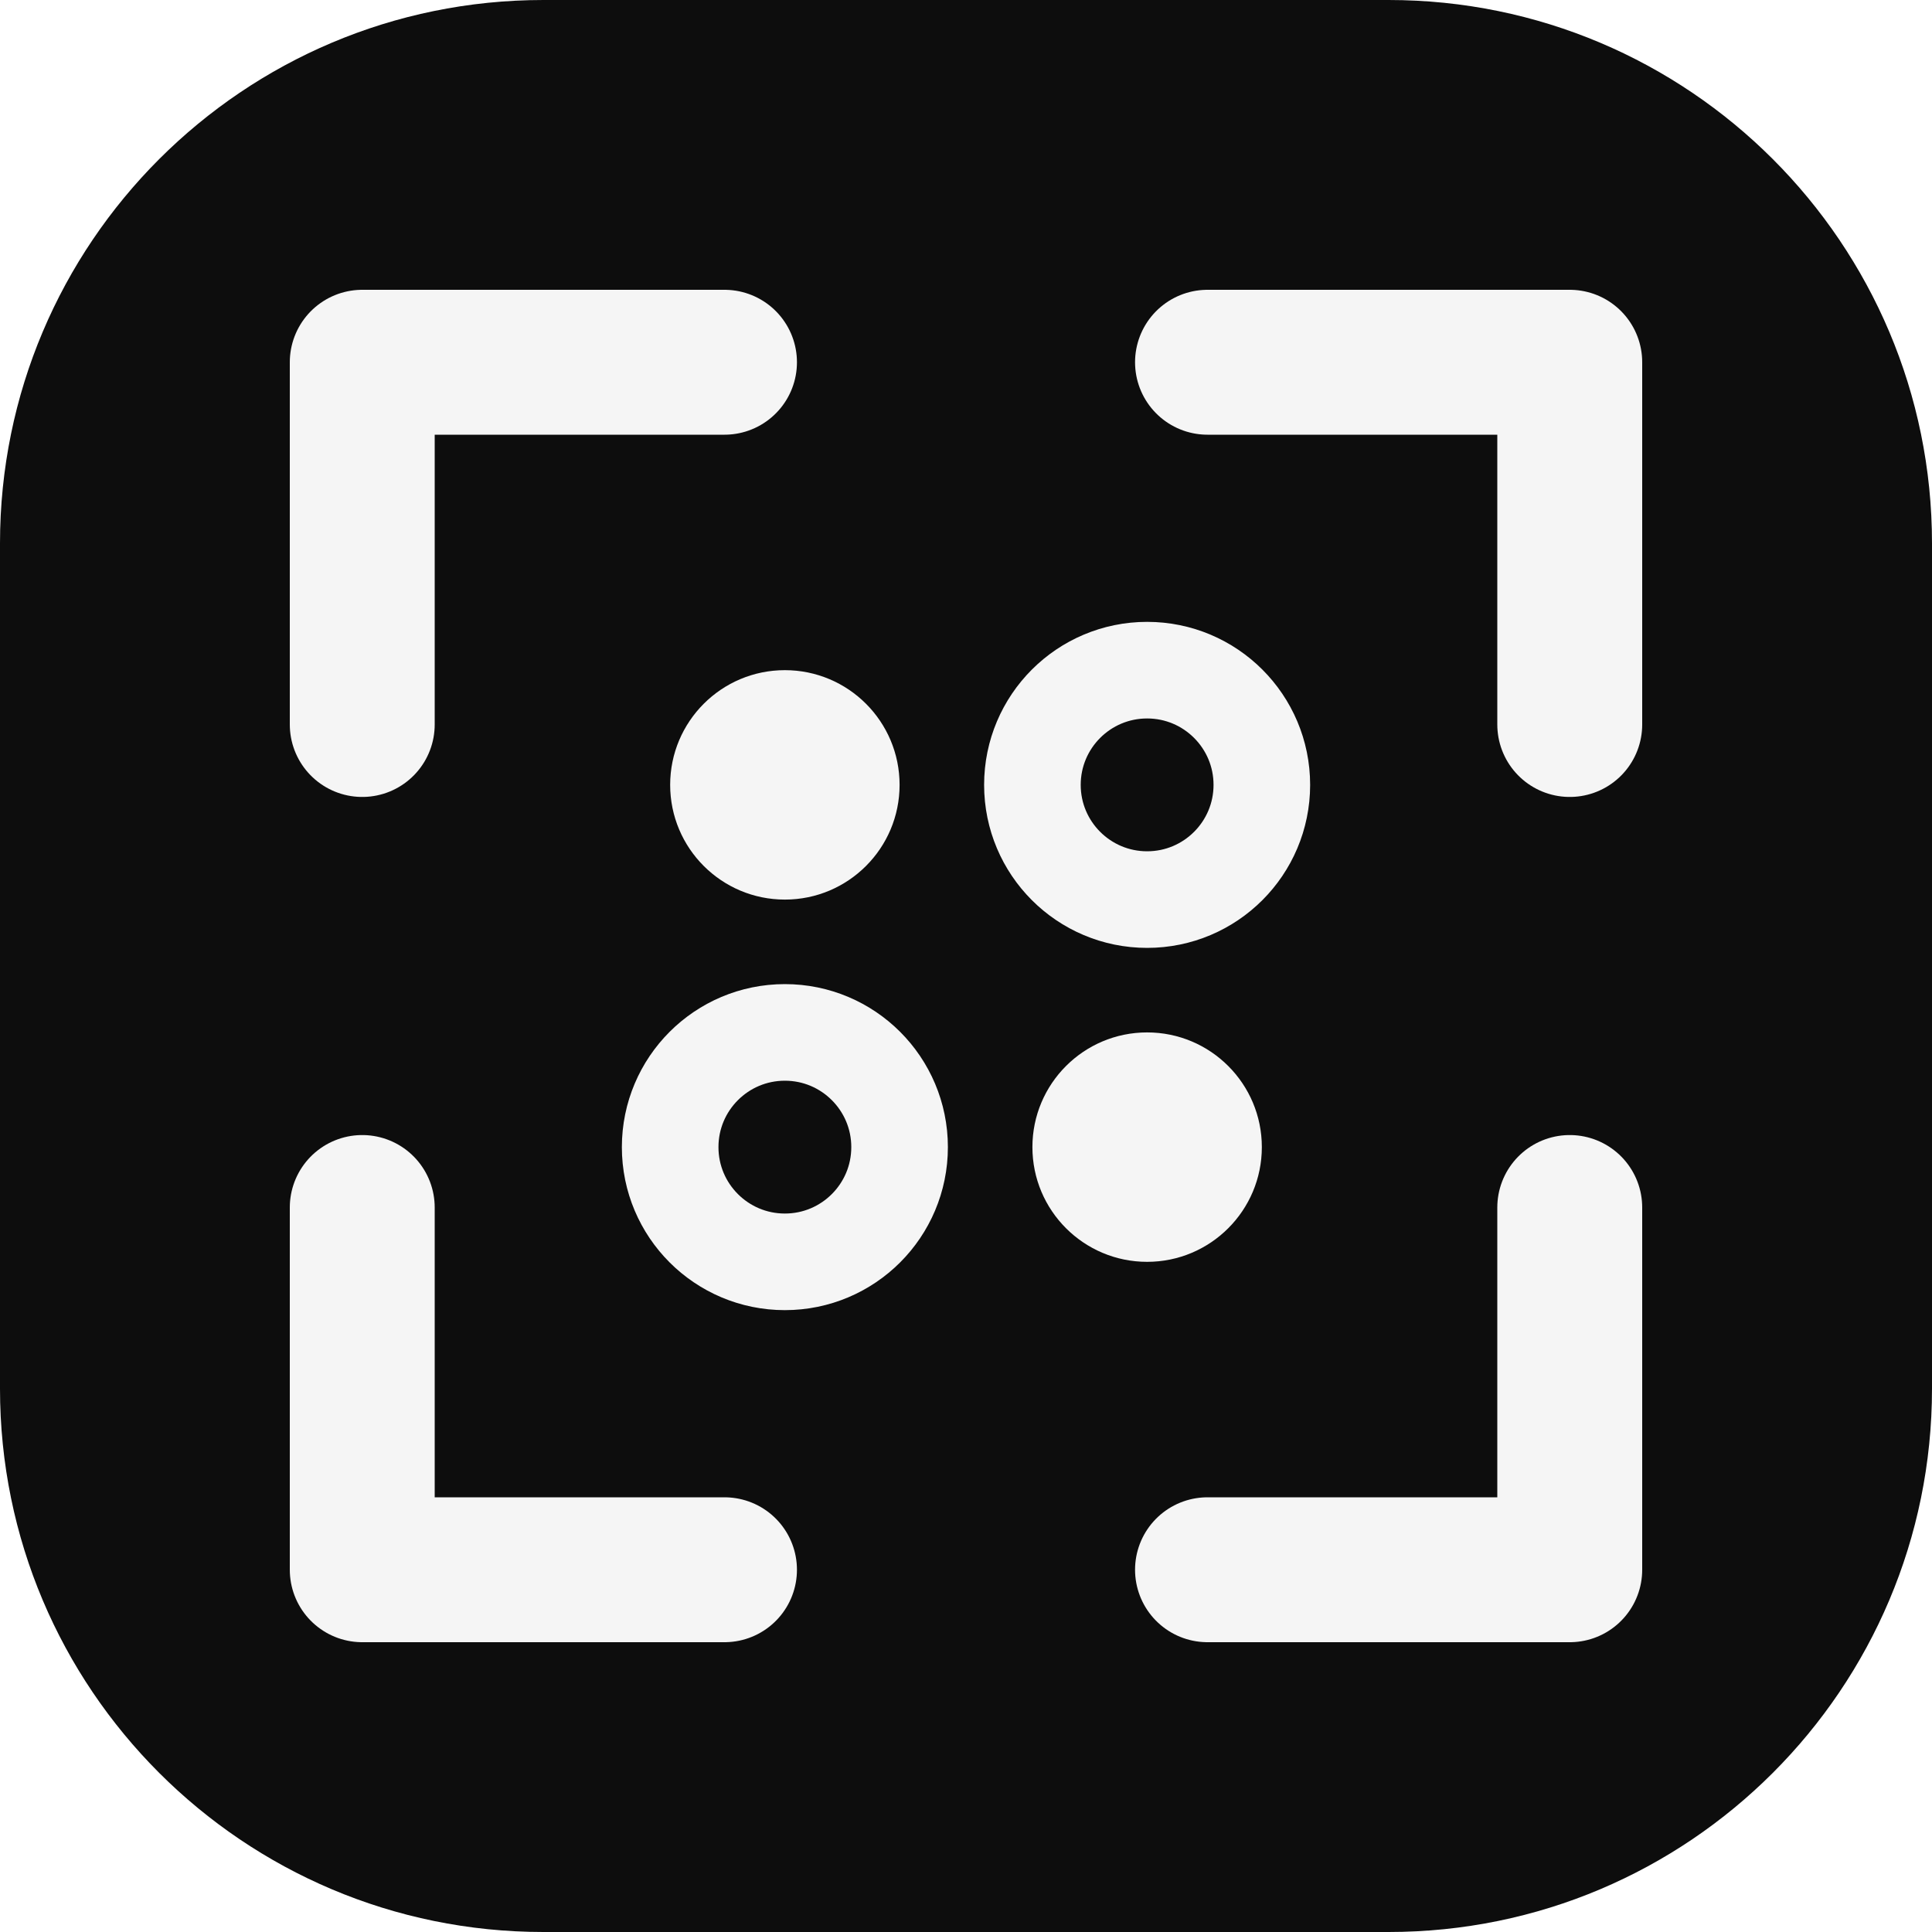
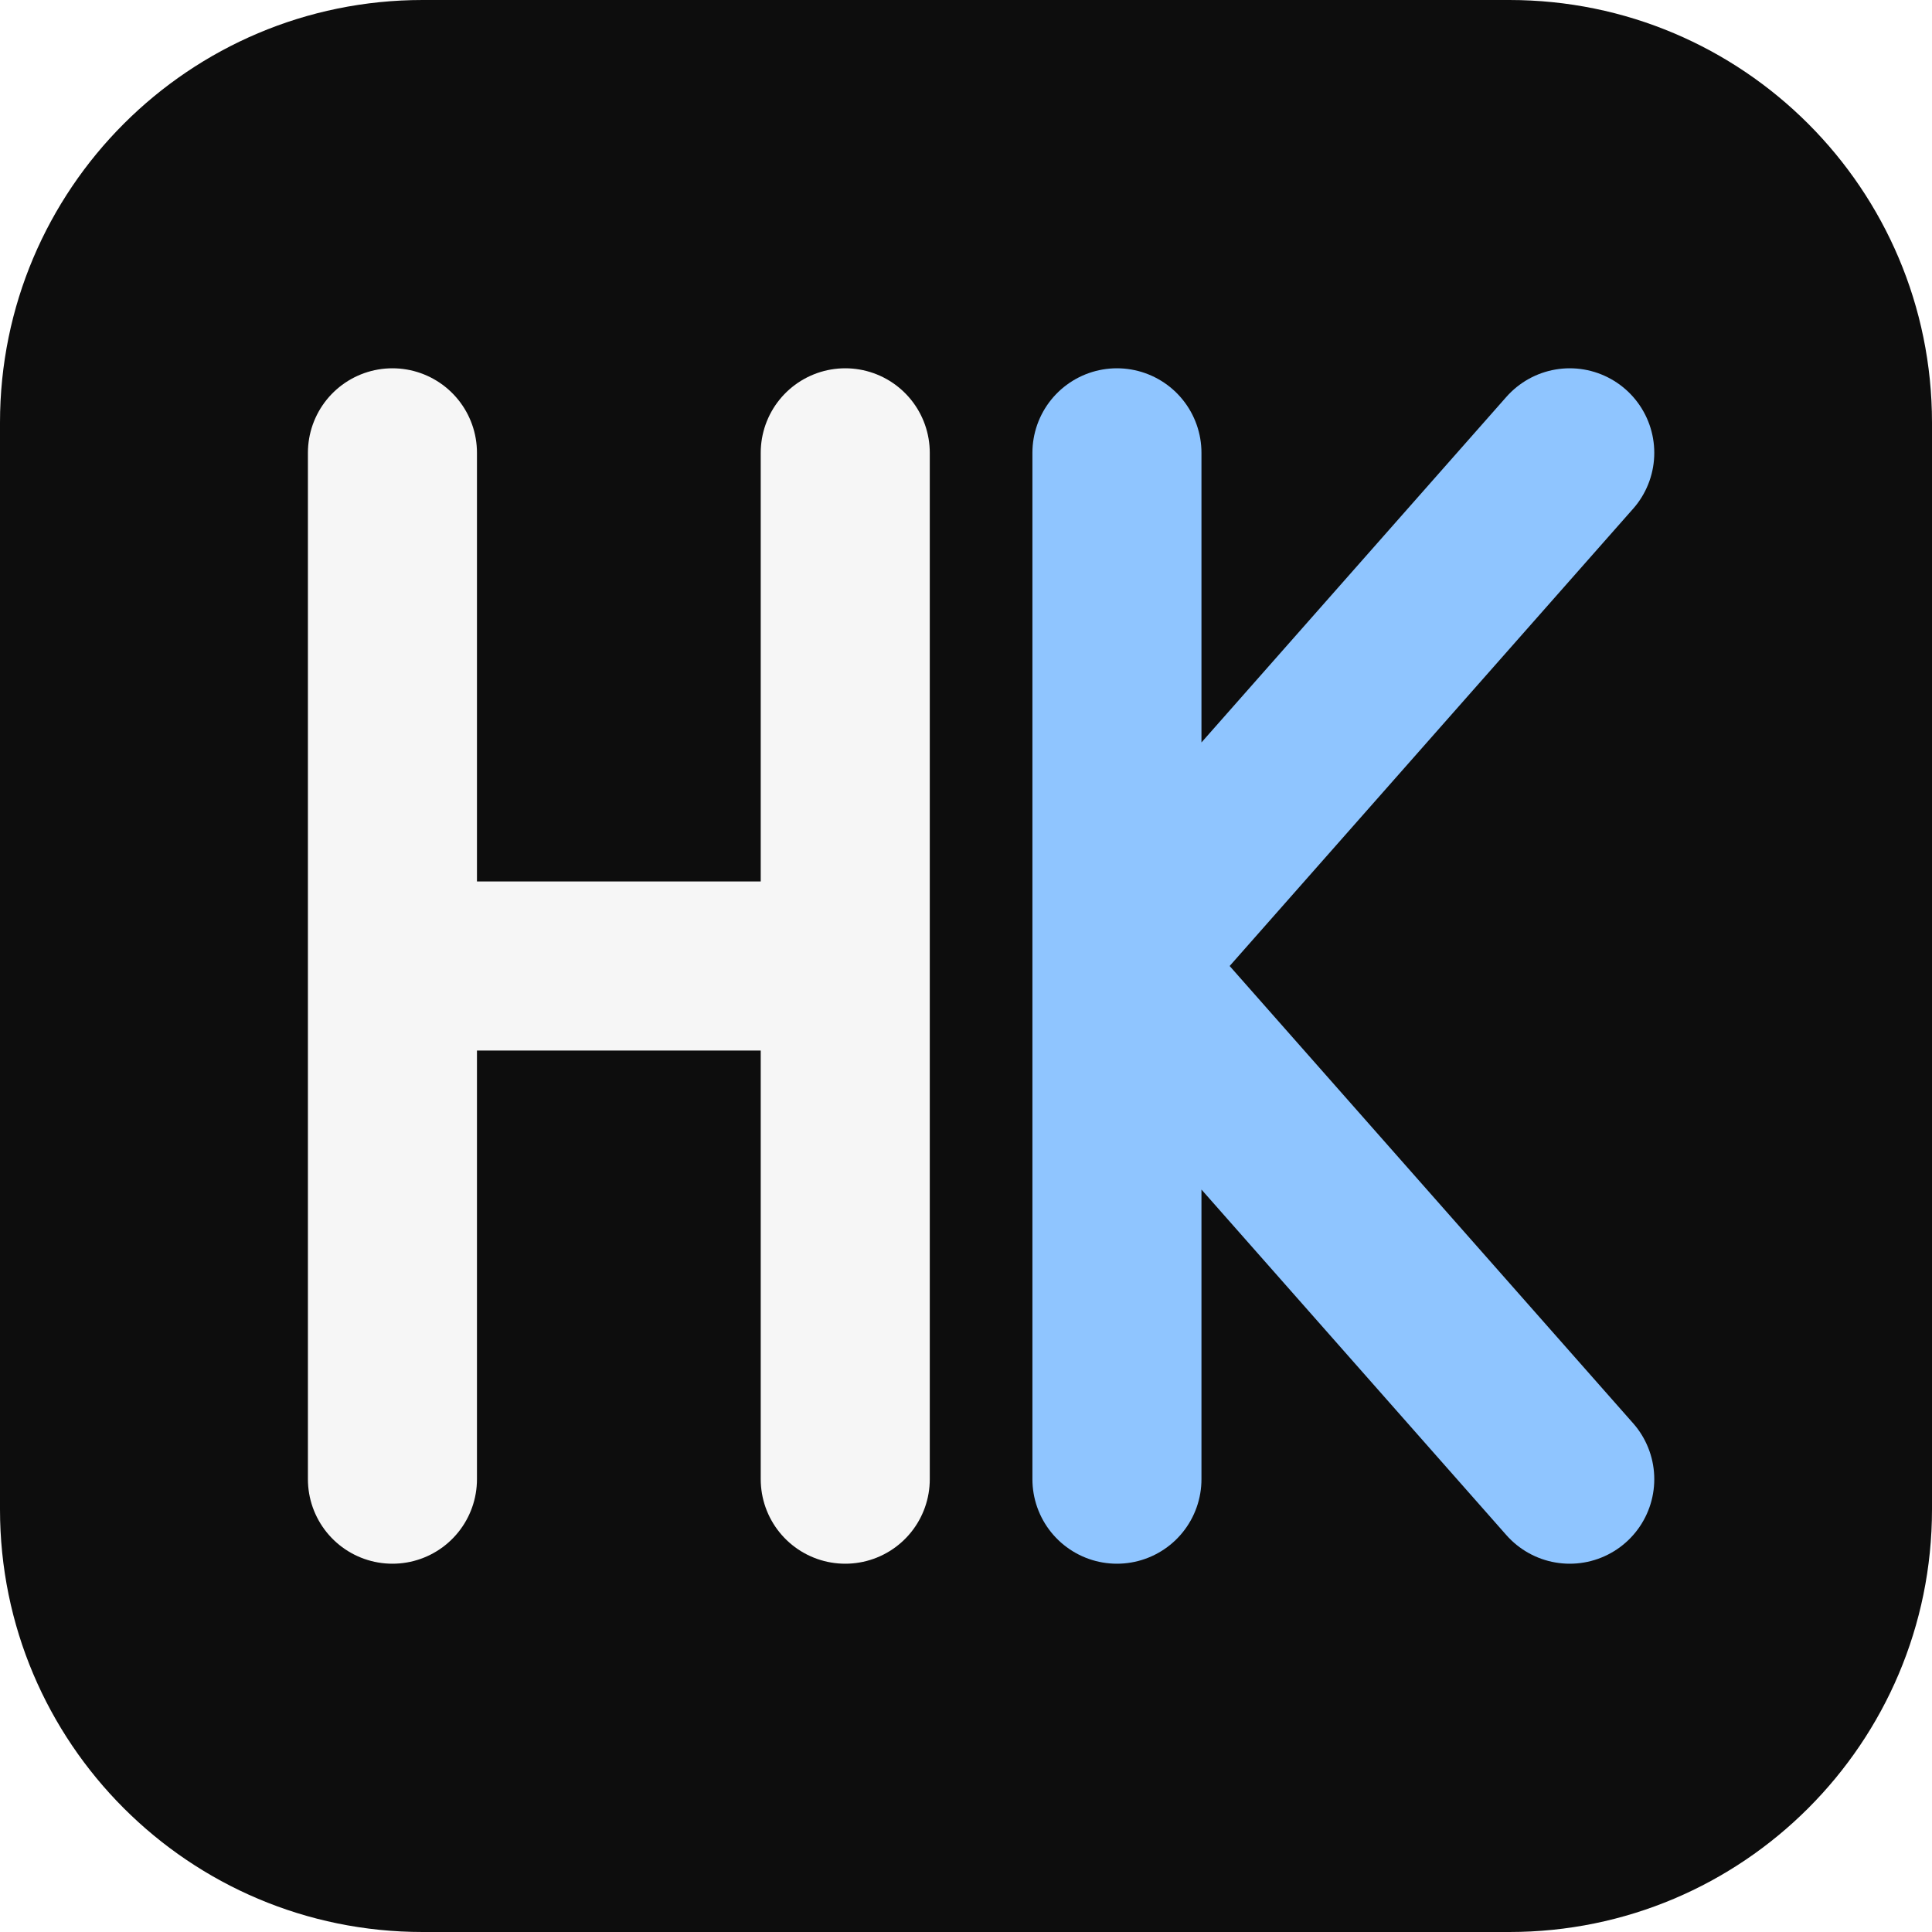
- <svg xmlns="http://www.w3.org/2000/svg" viewBox="0 0 32 32" width="32" height="32" role="img" aria-label="Psikolog klinik çalışma alanı">
-   <rect width="32" height="32" rx="9" fill="#0d0d0d" />
-   <g transform="translate(3 3)" fill="none" stroke="#f5f5f5" stroke-linecap="round" stroke-linejoin="round">
-     <path d="M9 3H3v6M17 3h6v6M23 17v6h-6M9 23H3v-6" stroke-width="2.4" />
-     <circle cx="10" cy="10" r="1.9" fill="#f5f5f5" stroke="none" />
-     <circle cx="16" cy="10" r="1.9" stroke-width="1.6" />
-     <circle cx="10" cy="16" r="1.9" stroke-width="1.6" />
-     <circle cx="16" cy="16" r="1.9" fill="#f5f5f5" stroke="none" />
+ <svg xmlns="http://www.w3.org/2000/svg" viewBox="0 0 32 32" width="32" height="32" role="img" aria-label="Halil Karaduman Psikolog">
+   <rect width="32" height="32" rx="7" fill="#0d0d0d" />
+   <g fill="none" stroke-linecap="round" stroke-linejoin="round" stroke-width="2.8">
+     <path d="M6.5 7.5v17M14 7.5v17M6.5 16h7.5" stroke="#f6f6f6" />
+     <path d="M18.5 7.5v17M26 7.5l-7.5 8.5 7.5 8.5" stroke="#8fc5ff" />
  </g>
</svg>
